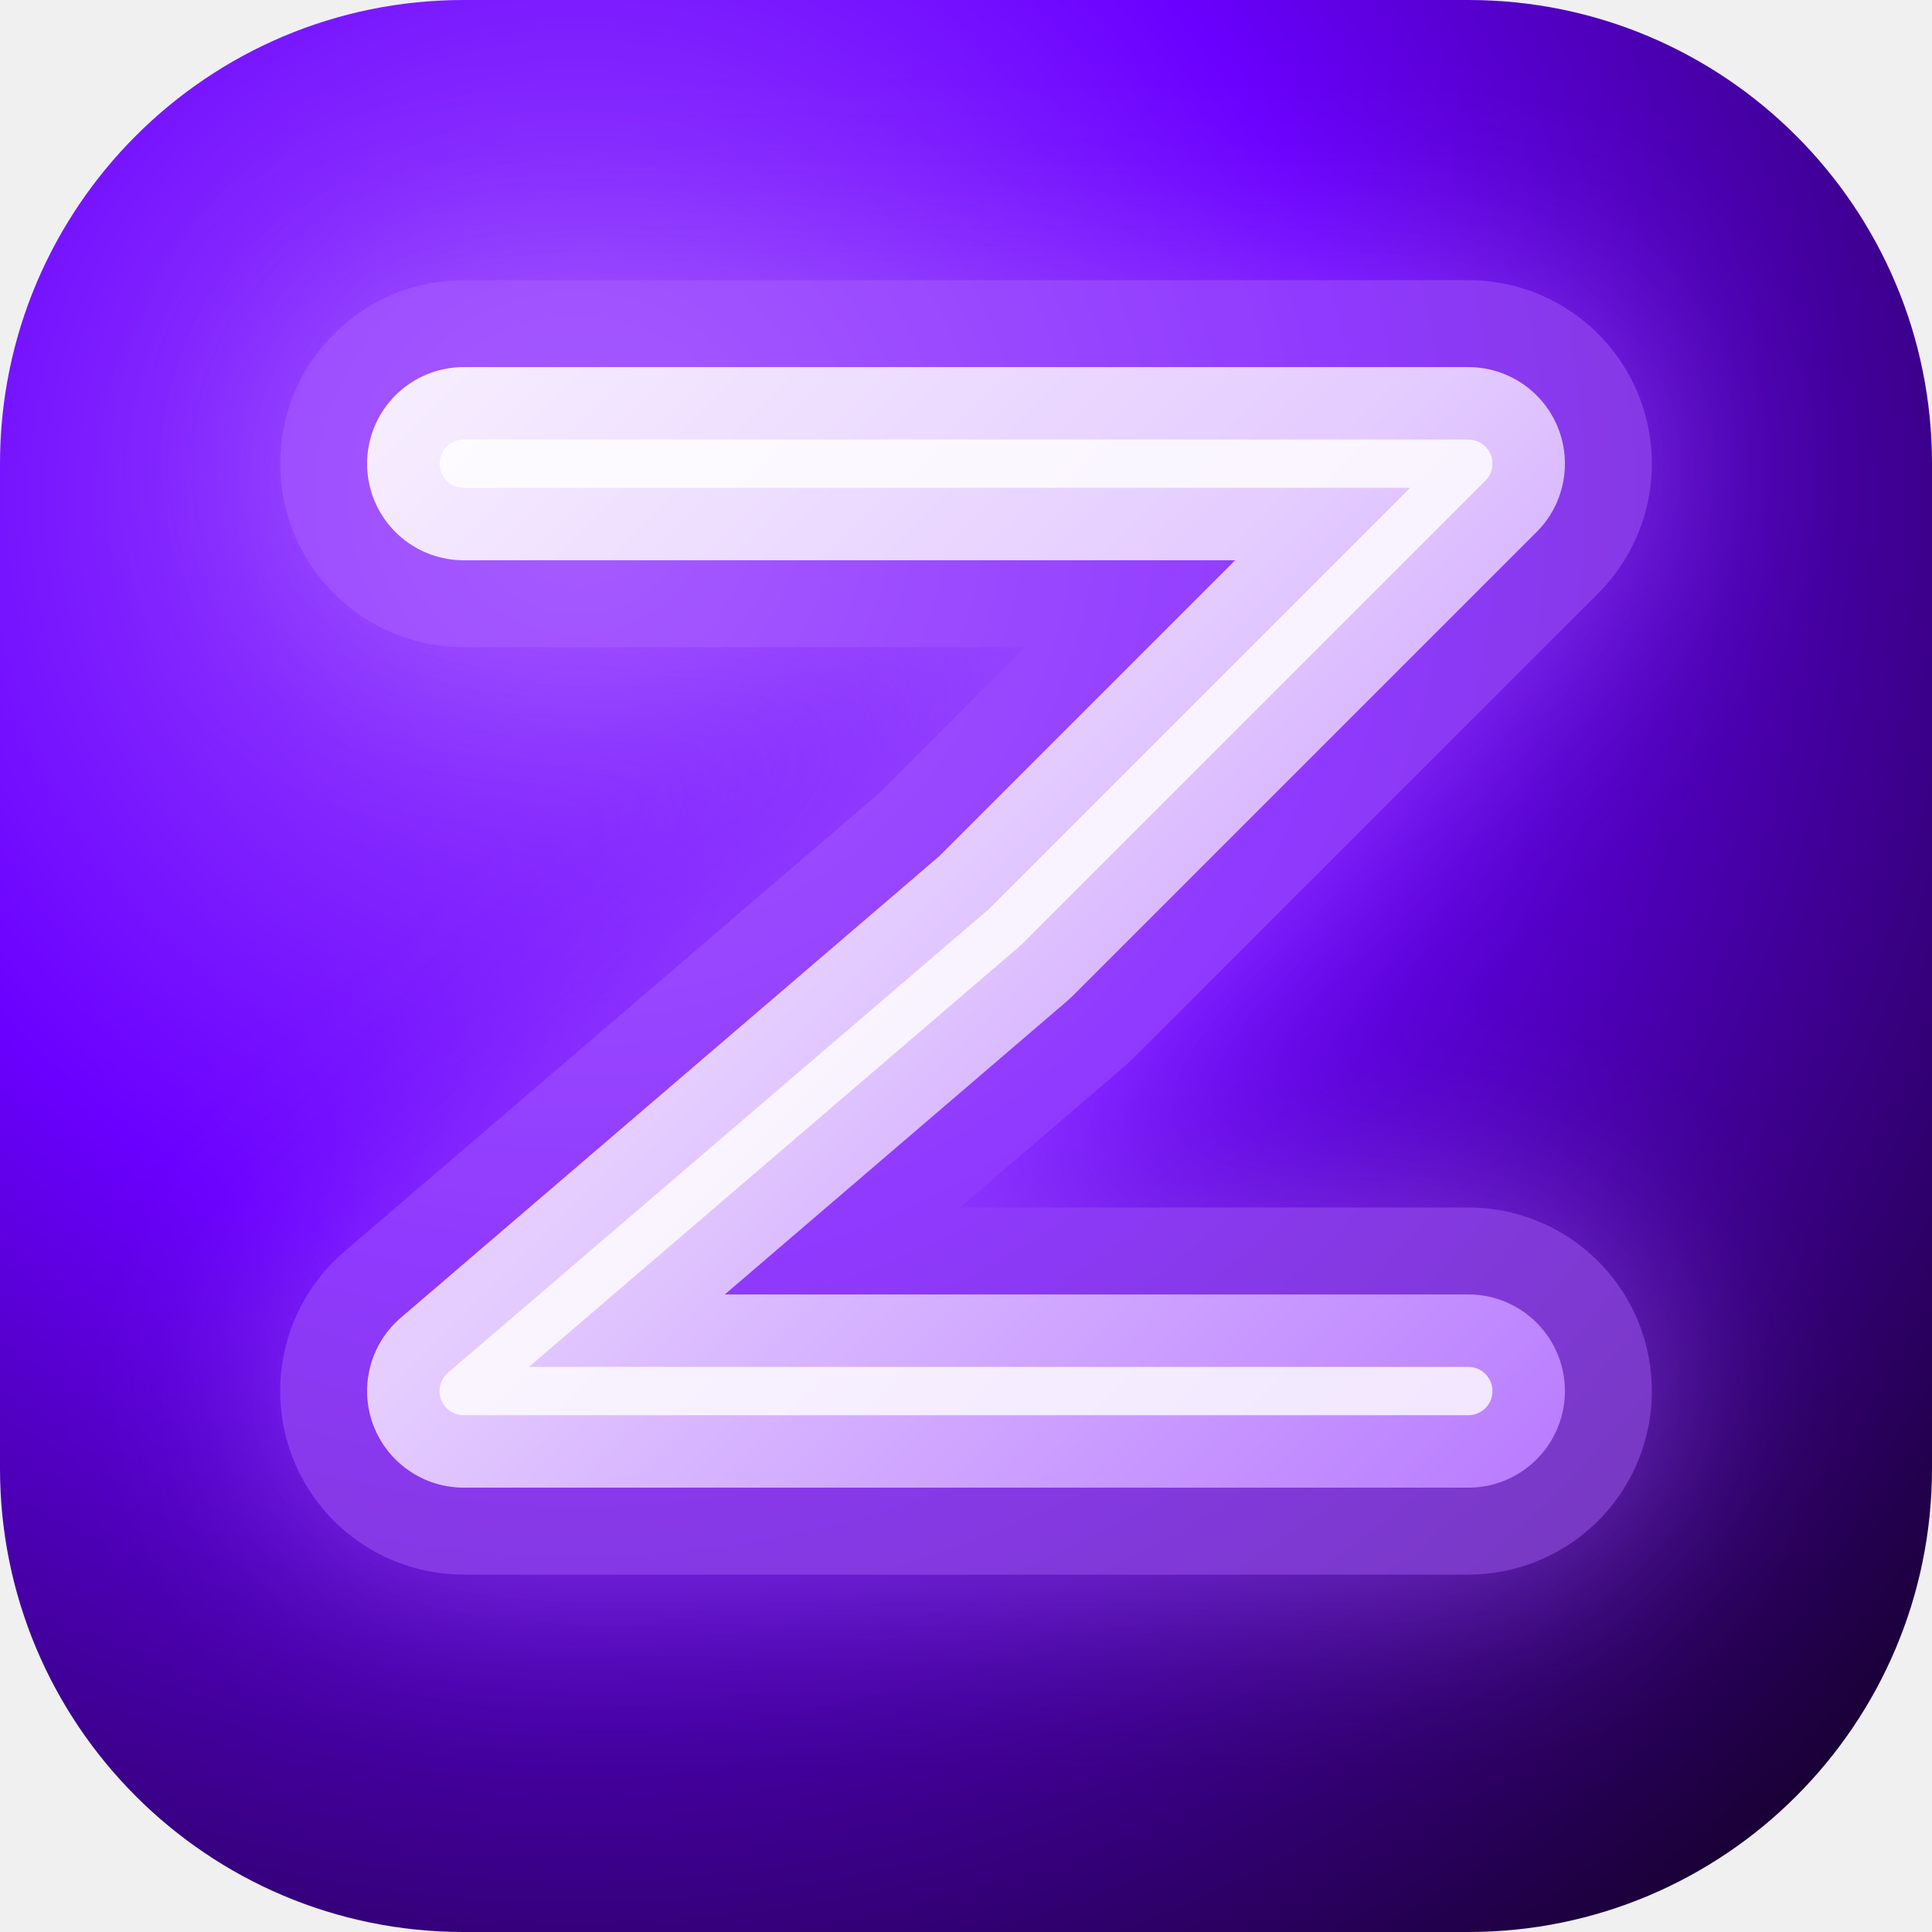
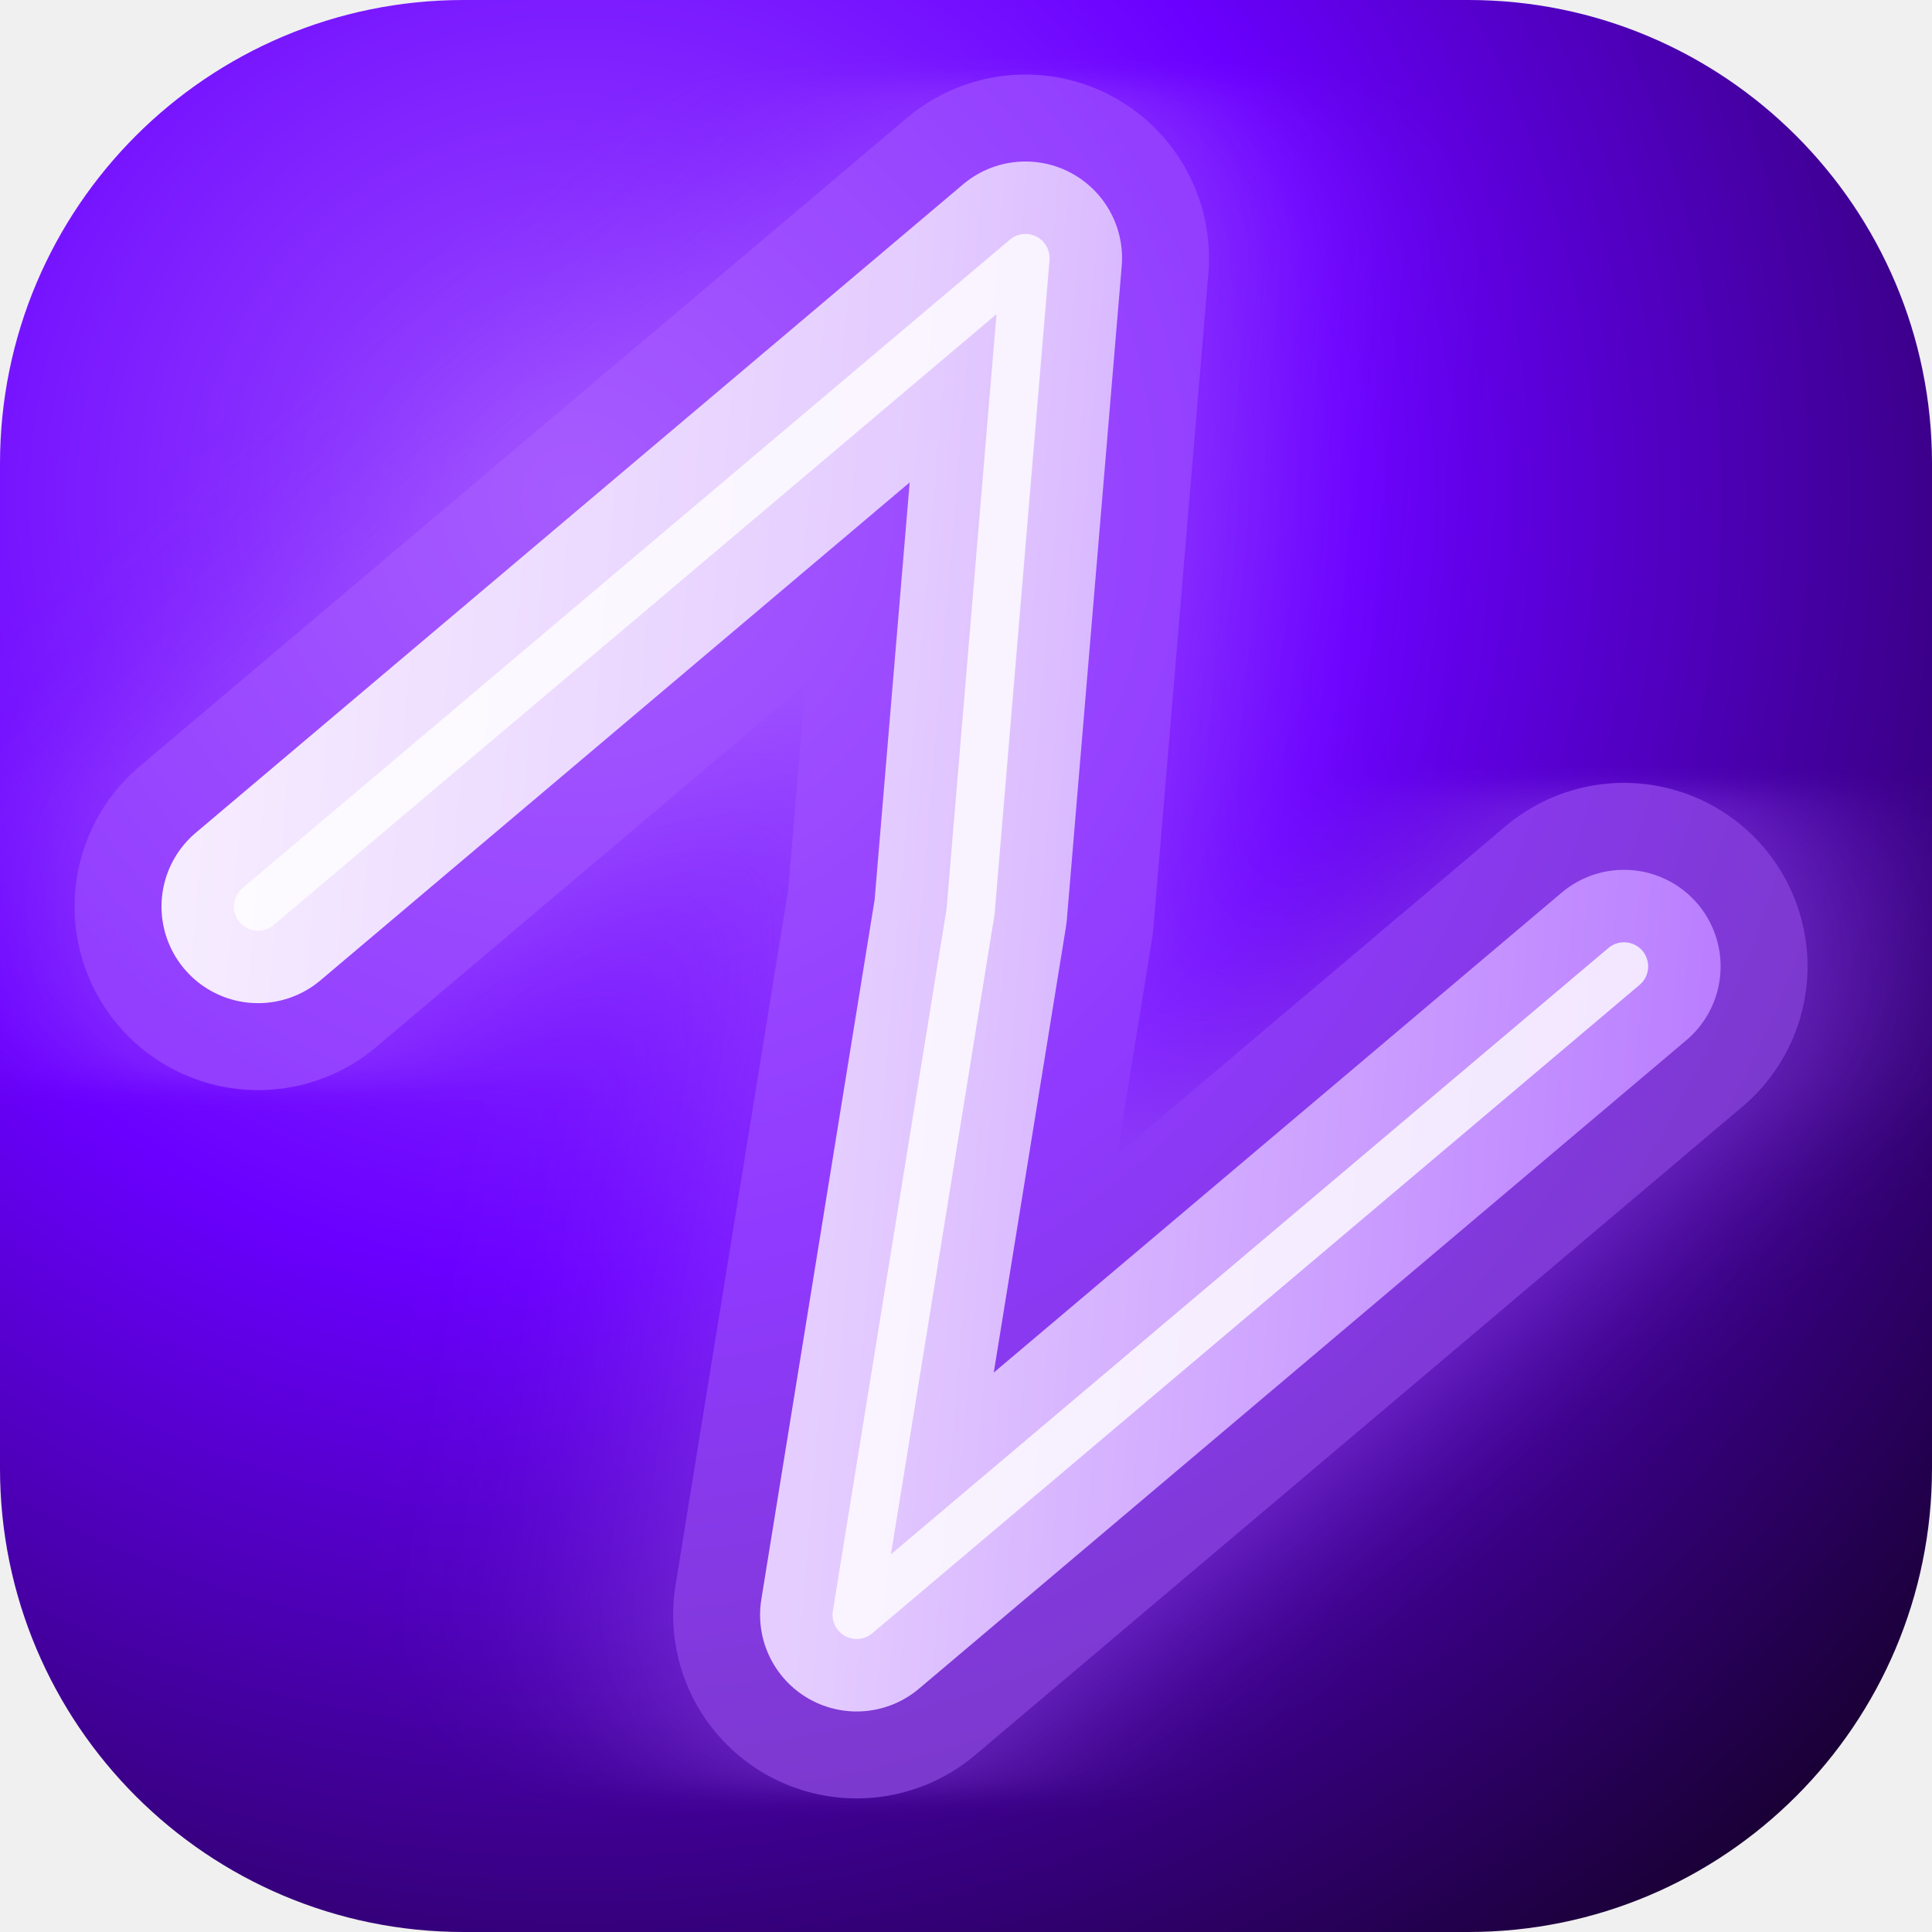
<svg xmlns="http://www.w3.org/2000/svg" viewBox="0 0 100 100" fill="none">
  <defs>
    <radialGradient id="zbg" cx="30%" cy="26%" r="95%">
      <stop offset="0%" stop-color="#9B4DFF" />
      <stop offset="42%" stop-color="#6A00FF" />
      <stop offset="100%" stop-color="#140028" />
    </radialGradient>
    <linearGradient id="zbolt" x1="14" y1="14" x2="86" y2="86" gradientUnits="userSpaceOnUse">
      <stop offset="0%" stop-color="#FBF5FF" />
      <stop offset="45%" stop-color="#E4CCFF" />
      <stop offset="100%" stop-color="#AE68FF" />
    </linearGradient>
    <filter id="zglow" x="-80%" y="-80%" width="260%" height="260%">
      <feGaussianBlur stdDeviation="5" result="blur" />
      <feMerge>
        <feMergeNode in="blur" />
        <feMergeNode in="SourceGraphic" />
      </feMerge>
    </filter>
  </defs>
  <rect width="100" height="100" rx="24" fill="url(#zbg)" />
-   <path d="M24,24 L76,24 L52,48 L24,72 L76,72" stroke="#AE68FF" stroke-width="19" stroke-linecap="round" stroke-linejoin="round" filter="url(#zglow)" opacity="0.55" />
-   <path d="M24,24 L76,24 L52,48 L24,72 L76,72" stroke="url(#zbolt)" stroke-width="10" stroke-linecap="round" stroke-linejoin="round" />
-   <path d="M24,24 L76,24 L52,48 L24,72 L76,72" stroke="#FFFFFF" stroke-width="2.5" stroke-linecap="round" stroke-linejoin="round" opacity="0.8" />
+   <g transform="rotate(-40.2 50 50)">
+     <path d="M24,24 L76,24 L52,48 L24,72 L76,72" stroke="#AE68FF" stroke-width="19" stroke-linecap="round" stroke-linejoin="round" filter="url(#zglow)" opacity="0.55" />
+     <path d="M24,24 L76,24 L52,48 L24,72 L76,72" stroke="url(#zbolt)" stroke-width="10" stroke-linecap="round" stroke-linejoin="round" />
+     <path d="M24,24 L76,24 L52,48 L24,72 L76,72" stroke="#FFFFFF" stroke-width="2.5" stroke-linecap="round" stroke-linejoin="round" opacity="0.8" />
+   </g>
</svg>
